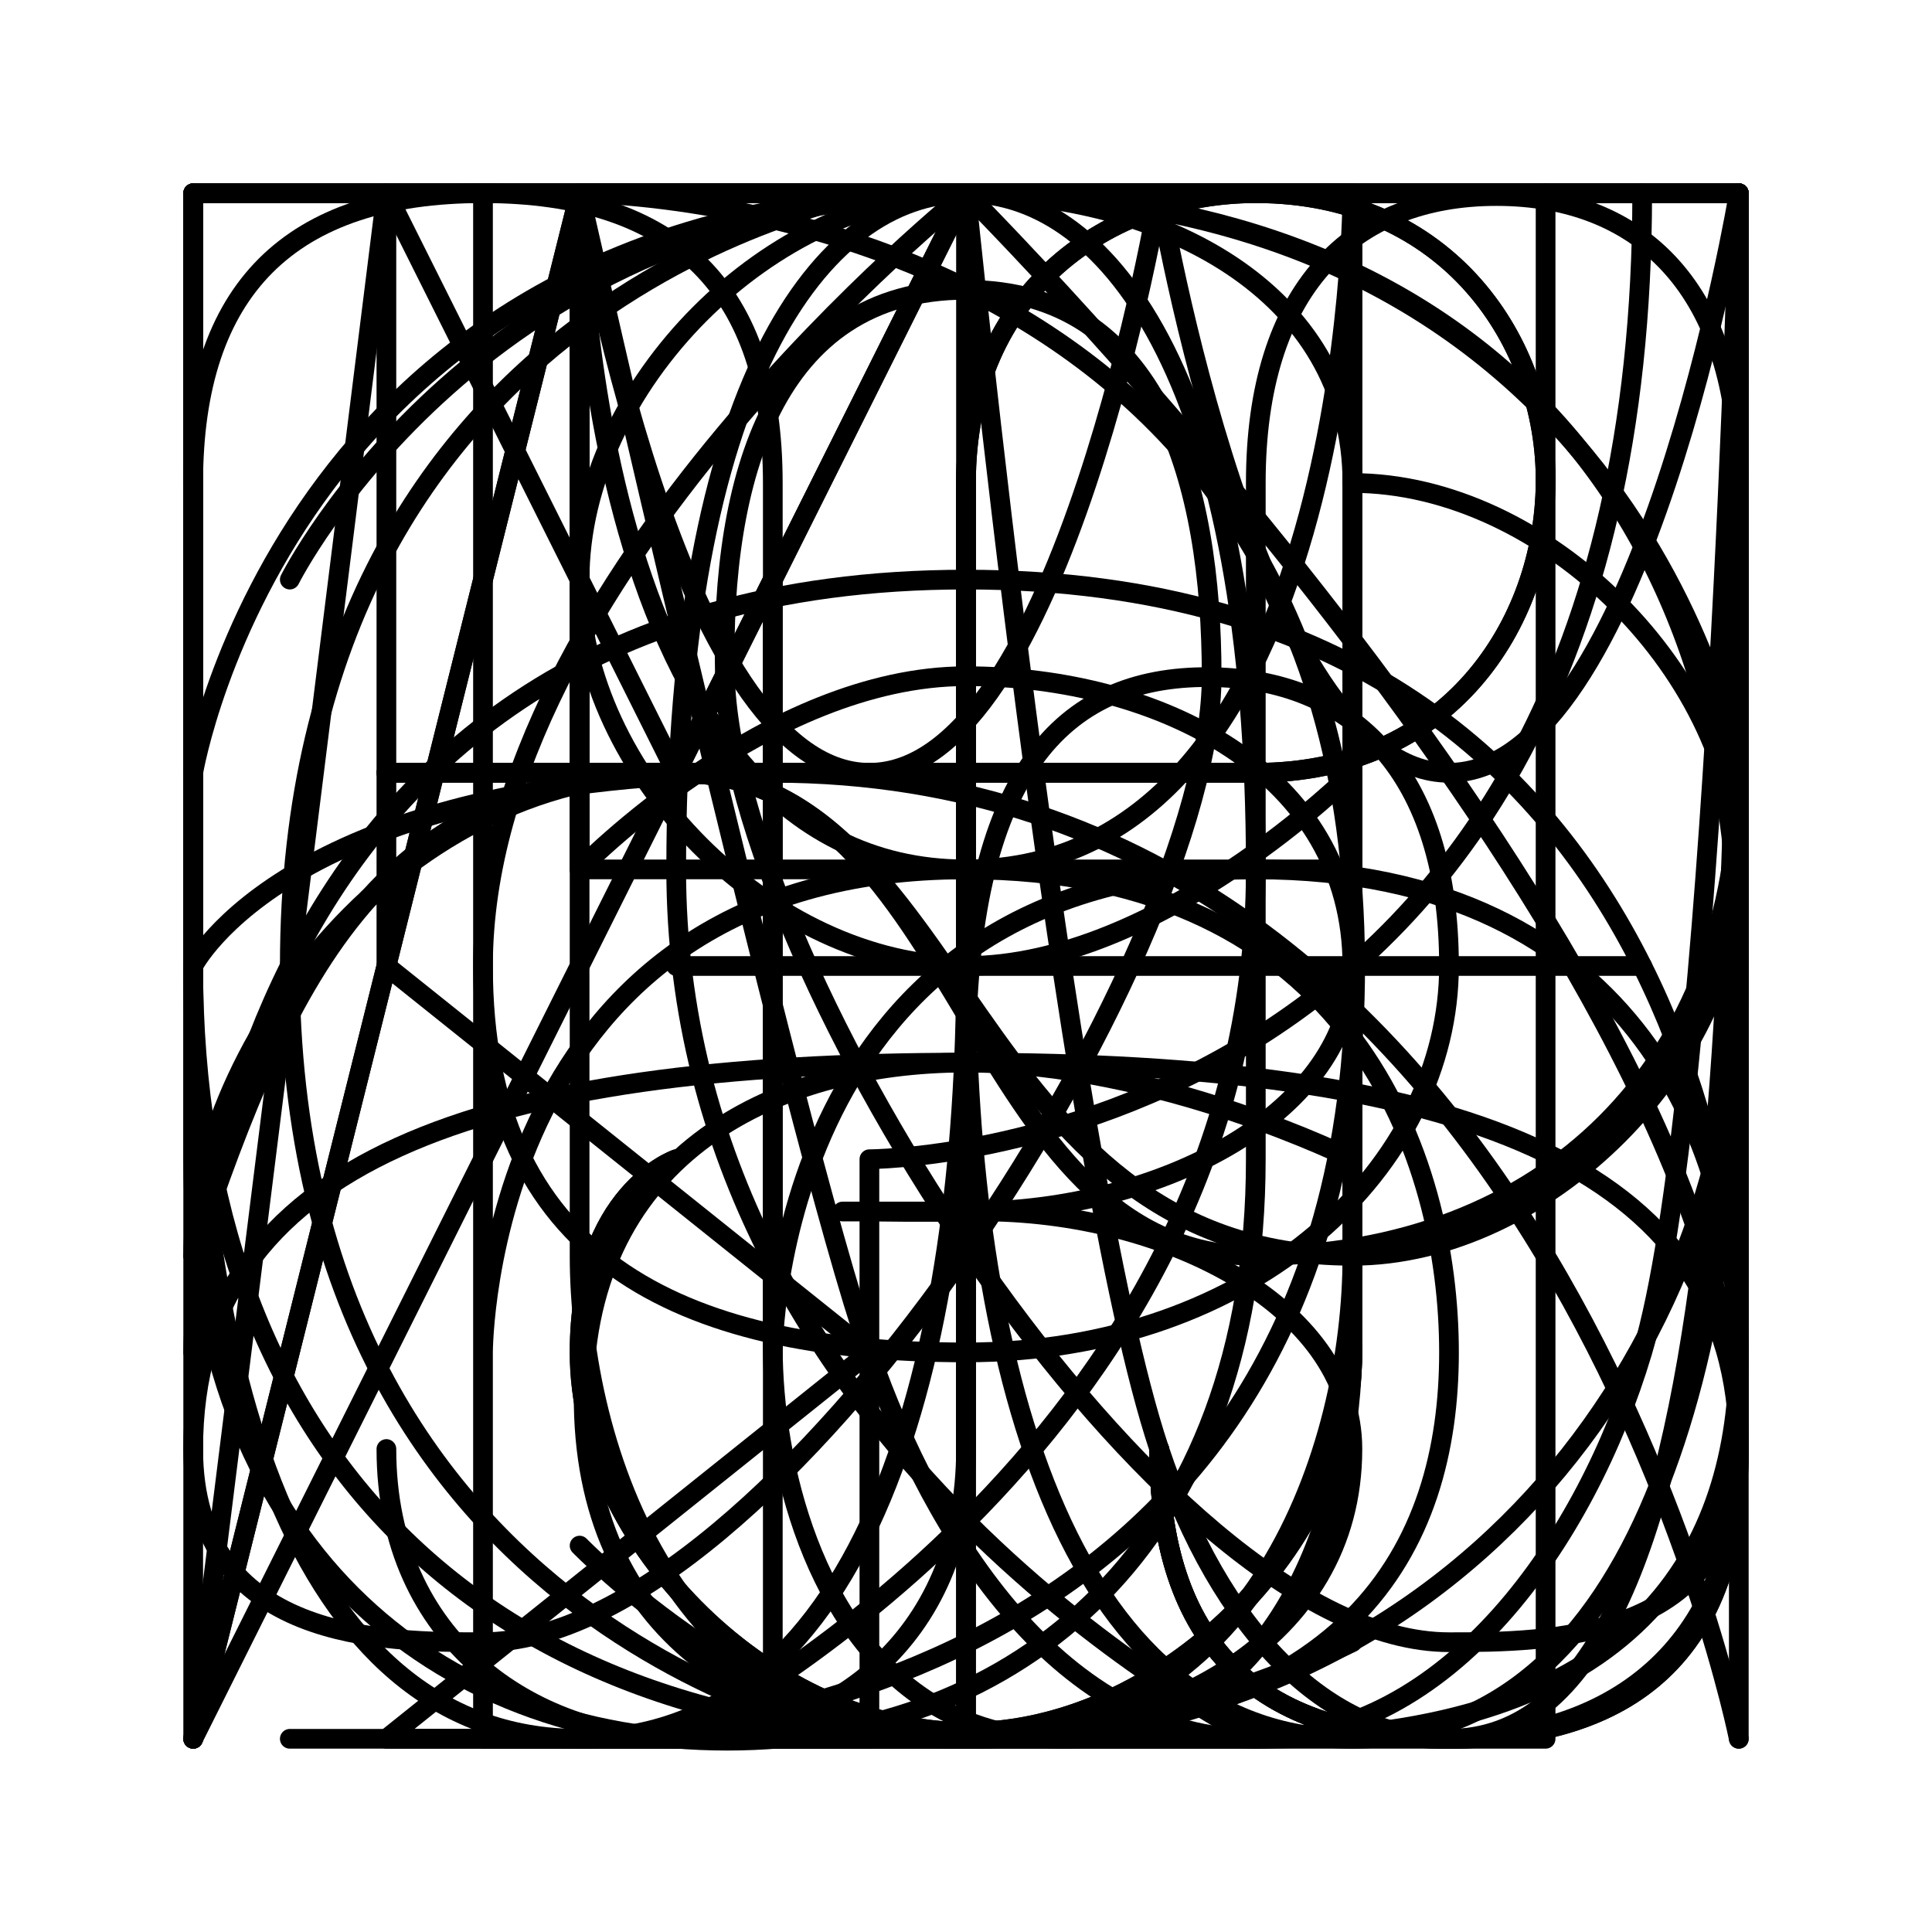
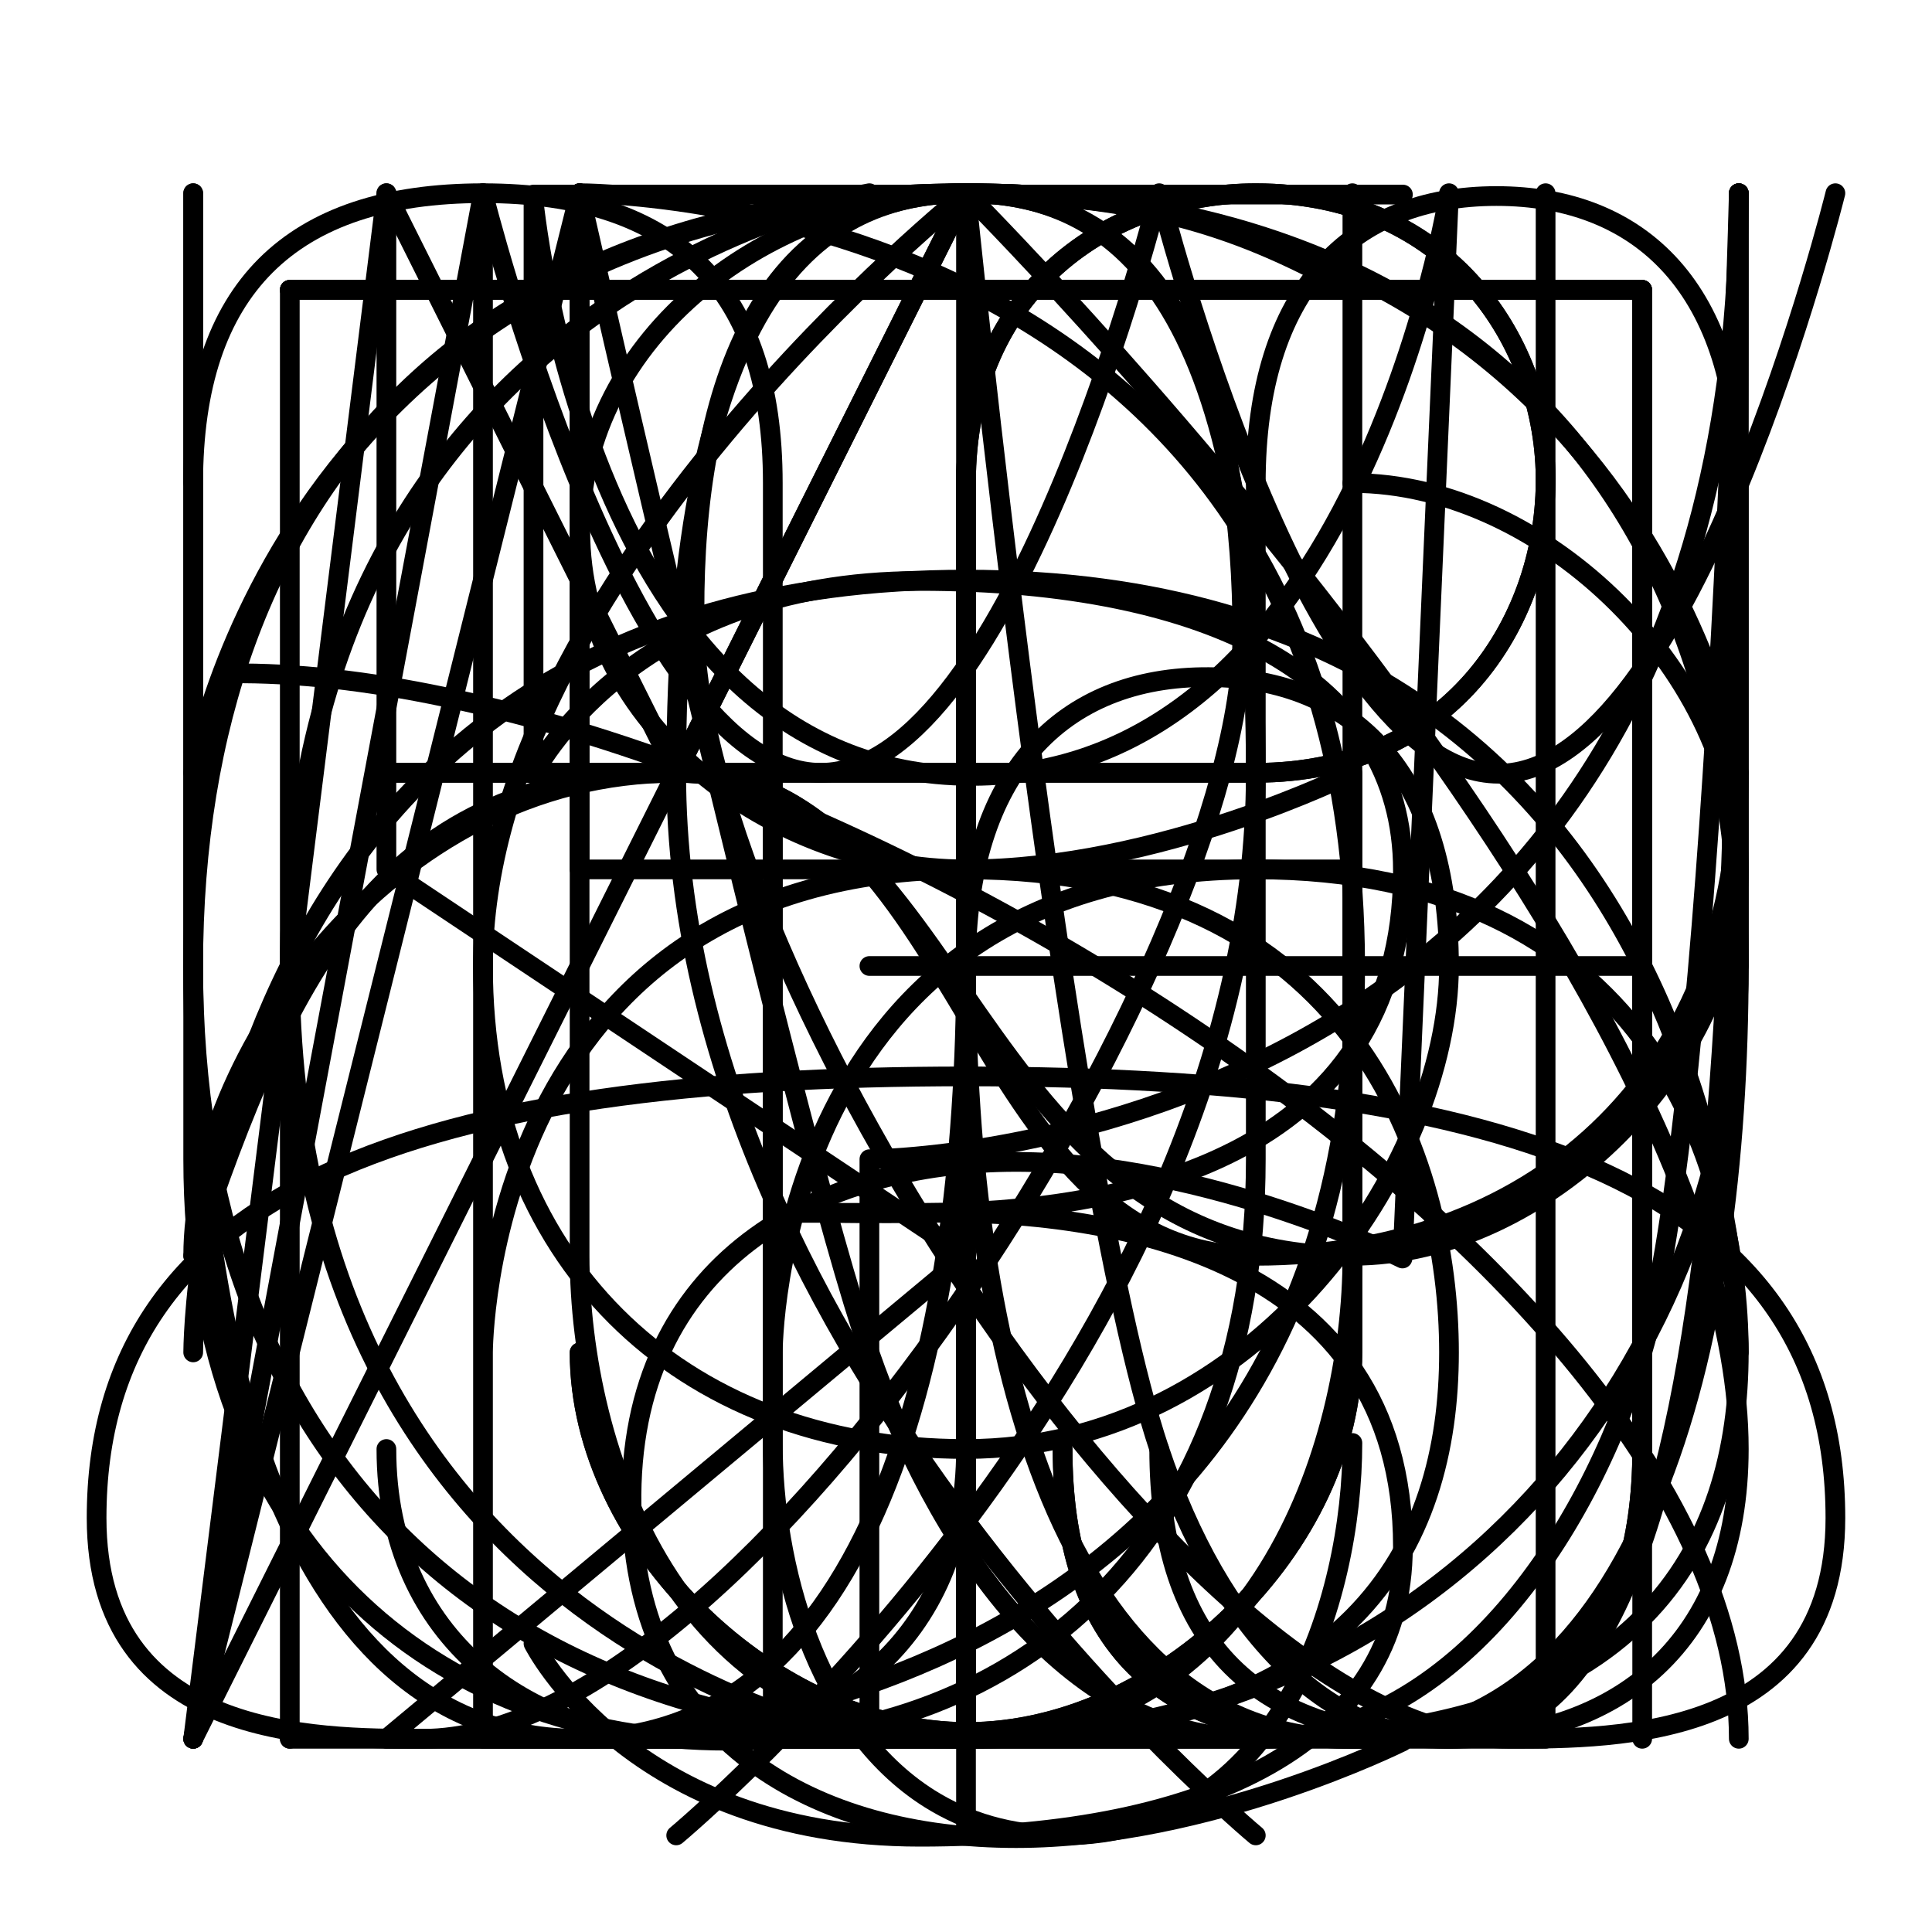
<svg xmlns="http://www.w3.org/2000/svg" xmlns:ns1="http://vectornator.io" height="100%" style="fill-rule:evenodd;clip-rule:evenodd;stroke-linecap:round;stroke-linejoin:round;" xml:space="preserve" width="100%" version="1.1" viewBox="0 0 100 100">
  <defs />
  <g id="letter29" ns1:layerName="letter29">
    <path stroke="#000000" stroke-width="1.02" d="M45+90C45+90+15+85+15+50C15+15+45+10+45+10" fill="none" stroke-linecap="round" opacity="1" stroke-linejoin="round" />
-     <path stroke="#000000" stroke-width="1.02" d="M35+50L85+50" fill="none" stroke-linecap="round" opacity="1" stroke-linejoin="round" />
+     <path stroke="#000000" stroke-width="1.02" d="M45+50L85+50" fill="none" stroke-linecap="round" opacity="1" stroke-linejoin="round" />
  </g>
  <g id="letter28" ns1:layerName="letter28">
-     <path stroke="#000000" stroke-width="1.02" d="M50+10C50+10+25+30+25+50C25+65+35+70+50+70C65+70+75+60.308+75+50C75+40+70+35.094+62.573+35.047C55+35+50+40+50+55C50+69.093+50+90+50+90" fill="none" stroke-linecap="round" opacity="1" stroke-linejoin="round" />
+     <path stroke="#000000" stroke-width="1.02" d="M50+10C50+10+25+30+25+50C25+65+35+75+50+75C65+75+75+60.308+75+50C75+40+70+35.094+62.573+35.047C55+35+50+40+50+50C50+55+50+95+50+95" fill="none" stroke-linecap="round" opacity="1" stroke-linejoin="round" />
  </g>
  <g id="letter27" ns1:layerName="letter27">
-     <path stroke="#000000" stroke-width="1.02" d="M30+10C30+15+30+35+30+45C30+45+39.922+45+50+45C60+45+70+45+70+45C70+45+70+60+70+70C70+80+60.063+89.648+50.063+89.648C40.063+89.648+30+80+30+70C30+61.686+35+60+35+60" fill="none" stroke-linecap="round" opacity="1" stroke-linejoin="round" />
+     <path stroke="#000000" stroke-width="1.02" d="M30+10C30+15+30+35+30+45C30+45+39.922+45+50+45C60+45+70+45+70+45C70+45+70+60+70+70C70+80+60.063+89.648+50.063+89.648C40.063+89.648+30+80+30+70" fill="none" stroke-linecap="round" opacity="1" stroke-linejoin="round" />
    <path stroke="#000000" stroke-width="1.02" d="M70+10L70+45" fill="none" stroke-linecap="round" opacity="1" stroke-linejoin="round" />
  </g>
  <g id="letter26" ns1:layerName="letter26">
-     <path stroke="#000000" stroke-width="1.02" d="M70+25C70+15+60+10+50+10C39.922+10+30+20+30+30C30+40+39.922+50+50+50C60+50+70+40+70+40C70+40+70+60+70+70C70+80+60.063+89.648+50.063+89.648C40.063+89.648+30+80+30+70C30+61.686+35+60+35+60" fill="none" stroke-linecap="round" opacity="1" stroke-linejoin="round" />
+     <path stroke="#000000" stroke-width="1.02" d="M70+15C65.087+12.298+60+10+50+10C39.922+10+30.036+17.454+30.036+27.454C30.036+37.454+39.922+45+50+45C60+45+70+40+70+40C70+40+70+60+70+70C70+80+60.063+89.648+50.063+89.648C40.063+89.648+30+80+30+70" fill="none" stroke-linecap="round" opacity="1" stroke-linejoin="round" />
  </g>
  <g id="letter25" ns1:layerName="letter25">
-     <path stroke="#000000" stroke-width="1.02" d="M10+10L90+10C90+10+90+65+90+75C90+85+85+90+75+90C65+90+60+85+60+75" fill="none" stroke-linecap="round" opacity="1" stroke-linejoin="round" />
+     <path stroke="#000000" stroke-width="1.02" d="M15+15L85+15C85+15+85+65+85+75C85+85+80+90+70+90C60+90+55+85+55+75" fill="none" stroke-linecap="round" opacity="1" stroke-linejoin="round" />
  </g>
  <g id="letter24" ns1:layerName="letter24">
-     <path stroke="#000000" stroke-width="1.02" d="M50+15C40+15+37.303+24.898+37.52+34.895C37.847+49.947+60+85+75+85C80+85+90+85+90+75C90+60+75+55+50+55C25+55+10+60+10+75C10+85+20+85+25+85C40+85+62.715+49.728+62.715+35.004C62.715+25.004+60+15+50+15Z" fill="none" stroke-linecap="round" opacity="1" stroke-linejoin="round" />
+     <path stroke="#000000" stroke-width="1.02" d="M50+10C38.75+10+35.715+21.311+35.96+32.737C36.328+49.939+61.25+90+78.125+90C83.75+90+95+90+95+78.571C95+61.429+78.125+55.714+50+55.714C21.875+55.714+5+61.429+5+78.571C5+90+16.25+90+21.875+90C38.75+90+64.304+49.69+64.304+32.862C64.304+21.433+61.25+10+50+10Z" fill="none" stroke-linecap="round" opacity="1" stroke-linejoin="round" />
  </g>
  <g id="letter23" ns1:layerName="letter23">
-     <path stroke="#000000" stroke-width="1.02" d="M20+10L20+50L45+70L20+90L80+90L80+10" fill="none" stroke-linecap="round" opacity="1" stroke-linejoin="round" />
+     <path stroke="#000000" stroke-width="1.02" d="M20+10L20+45L50+65L20+90L80+90L80+10" fill="none" stroke-linecap="round" opacity="1" stroke-linejoin="round" />
  </g>
  <g id="letter22" ns1:layerName="letter22">
-     <path stroke="#000000" stroke-width="1.02" d="M15+30C15+30+25+10+50+10C75+10+90+25+90+50C90+70+75+90+50+90C25+90+10+75+10+50C10+50+15+40+40+40C80+40+90+90+90+90" fill="none" stroke-linecap="round" opacity="1" stroke-linejoin="round" />
+     <path stroke="#000000" stroke-width="1.02" d="M10+50C10+25+25+10+50+10C75+10+90+25+90+50C90+70+75+90+50+90C25+90+10+75+10+50" fill="none" stroke-linecap="round" opacity="1" stroke-linejoin="round" />
+     <path stroke="#000000" stroke-width="1.02" d="M12.566+34.853C40+35+90+65+90+90" fill="none" stroke-linecap="round" opacity="1" stroke-linejoin="round" />
  </g>
  <g id="letter21" ns1:layerName="letter21">
-     <path stroke="#000000" stroke-width="1.02" d="M70+10L30+10L30+45C30+45+39.692+35+50+35C60+35+70+40+70+50C70+57.5+60.172+62.708+50.172+62.708C39.492+62.708+45.046+62.708+45.046+62.708C45.046+62.708+47.967+62.757+50.172+62.708C59.988+62.489+70+67.5+70+75C70+85+60+90+50+90C39.692+90+30+80+30+80" fill="none" stroke-linecap="round" opacity="1" stroke-linejoin="round" />
+     <path stroke="#000000" stroke-width="1.02" d="M72.615+10.07L27.614+10.07L27.614+25.799L27.614+40.07C27.614+40.07+32.614+30.07+47.614+30.07C62.614+30.07+72.615+35.07+72.615+45.07C72.615+60.07+57.786+62.778+47.786+62.778C37.106+62.778+42.66+62.778+42.66+62.778C42.66+62.778+45.581+62.827+47.786+62.778C57.603+62.56+72.615+65.07+72.615+80.07C72.615+90.07+62.614+95.07+47.614+95.07C32.614+95.07+27.614+85.07+27.614+85.07" fill="none" stroke-linecap="round" opacity="1" stroke-linejoin="round" />
  </g>
  <g id="letter20" ns1:layerName="letter20">
-     <path stroke="#000000" stroke-width="1.02" d="M30+10C30+10+30+45+50+45C70+45+70+10+70+10L70+60C70+60+60+55+50+55C39.856+55+30+60+30.212+72.742C30.417+85+39.729+90+50+90C60+90+70+85+70+85" fill="none" stroke-linecap="round" opacity="1" stroke-linejoin="round" />
+     <path stroke="#000000" stroke-width="1.02" d="M27.592+10.14C27.592+10.14+30.293+40.16+50.293+40.16C70.293+40.16+75+10+75+10L72.592+65.14C72.592+65.14+62.592+60.14+52.592+60.14C42.449+60.14+32.476+65.225+32.688+77.967C32.893+90.225+42.321+95.14+52.592+95.14C62.592+95.14+72.592+90.14+72.592+90.14" fill="none" stroke-linecap="round" opacity="1" stroke-linejoin="round" />
  </g>
  <g id="letter19" ns1:layerName="letter19">
-     <path stroke="#000000" stroke-width="1.02" d="M10+90L10+10L90+10C90+10+90+65+90+75C90+85+85+90+75+90C65+90+60+85+60+75" fill="none" stroke-linecap="round" opacity="1" stroke-linejoin="round" />
+     <path stroke="#000000" stroke-width="1.02" d="M15+90L15+15L85+15C85+15+85+65+85+75C85+85+80+90+70+90C60+90+55+85+55+75" fill="none" stroke-linecap="round" opacity="1" stroke-linejoin="round" />
  </g>
  <g id="letter18" ns1:layerName="letter18">
-     <path stroke="#000000" stroke-width="1.02" d="M15+90L45+90L45+60C45+60+85+60+85+10" fill="none" stroke-linecap="round" opacity="1" stroke-linejoin="round" />
+     <path stroke="#000000" stroke-width="1.02" d="M15+90L45+90L45+60C45+60+90+60+90+10" fill="none" stroke-linecap="round" opacity="1" stroke-linejoin="round" />
  </g>
  <g id="letter17" ns1:layerName="letter17">
-     <path stroke="#000000" stroke-width="1.02" d="M10+90L30+10C30+10+35+40+45+40C55+40+60+10+60+10C60+10+65+40+75+40C85+40+90+10+90+10" fill="none" stroke-linecap="round" opacity="1" stroke-linejoin="round" />
+     <path stroke="#000000" stroke-width="1.02" d="M10+90L25+10C25+10+32.483+40.001+42.483+40.001C52.483+40.001+60+10+60+10C60+10+67.56+40.047+77.56+40.047C87.56+40.047+95+10+95+10" fill="none" stroke-linecap="round" opacity="1" stroke-linejoin="round" />
  </g>
  <g id="letter16" ns1:layerName="letter16">
-     <path stroke="#000000" stroke-width="1.02" d="M10+10L90+10L90+90" fill="none" stroke-linecap="round" opacity="1" stroke-linejoin="round" />
+     <path stroke="#000000" stroke-width="1.02" d="M15+15L85+15L85+90" fill="none" stroke-linecap="round" opacity="1" stroke-linejoin="round" />
  </g>
  <g id="letter15" ns1:layerName="letter15">
    <path stroke="#000000" stroke-width="1.02" d="M10+65C10+55+20+40+35+40C50+40+50+65+65+65C80+65+90+55+90+40" fill="none" stroke-linecap="round" opacity="1" stroke-linejoin="round" />
  </g>
  <g id="letter14" ns1:layerName="letter14">
    <path stroke="#000000" stroke-width="1.02" d="M10+90L50+10C50+10+90+50+90+75C90+85+83.75+90+75+90C65+90+60+85+60+75" fill="none" stroke-linecap="round" opacity="1" stroke-linejoin="round" />
  </g>
  <g id="letter13" ns1:layerName="letter13">
    <path stroke="#000000" stroke-width="1.02" d="M10+40C10+40+15+10+50+10C85+10+90+40+90+40" fill="none" stroke-linecap="round" opacity="1" stroke-linejoin="round" />
-     <path stroke="#000000" stroke-width="1.02" d="M40+30C40+30+40+53.154+40+69.688C40+75.853+42.159+84.357+48.116+88.101C50.01+89.291+52.287+90+55+90C66.25+90+70+77.812+70+69.688" fill="none" stroke-linecap="round" opacity="1" stroke-linejoin="round" />
+     <path stroke="#000000" stroke-width="1.02" d="M40+40C40+40+40+58.154+40+74.688C40+80.853+42.159+89.357+48.116+93.101C50.01+94.291+52.287+95+55+95C66.25+95+70+82.812+70+74.688" fill="none" stroke-linecap="round" opacity="1" stroke-linejoin="round" />
  </g>
  <g id="letter12" ns1:layerName="letter12">
-     <path stroke="#000000" stroke-width="1.02" d="M35+90C35+90+65+75+65+45C65+20+57.5+10+50+10C42.5+10+35+20+35+45C35+75+65+90+65+90" fill="none" stroke-linecap="round" opacity="1" stroke-linejoin="round" />
+     <path stroke="#000000" stroke-width="1.02" d="M35+95C35+95+65+70+65+40C65+15+57.5+10+50+10C42.5+10+35+15+35+40C35+70+65+95+65+95" fill="none" stroke-linecap="round" opacity="1" stroke-linejoin="round" />
  </g>
  <g id="letter11" ns1:layerName="letter11">
    <path stroke="#000000" stroke-width="1.02" d="M25+10C25+30.156+25+90+25+90C25+90+35.369+90+50+90C70+90+75+80+75+70C75+60+70+45+50+45C25+45+25+70+25+70" fill="none" stroke-linecap="round" opacity="1" stroke-linejoin="round" />
  </g>
  <g id="letter10" ns1:layerName="letter10">
    <path stroke="#000000" stroke-width="1.02" d="M20+40C20+40+50+40+65+40C75+40+79.93+32.271+80+25C80.07+17.773+75+10+65+10C57.5+10+50+15+50+25C50+41.677+50+80+50+90" fill="none" stroke-linecap="round" opacity="1" stroke-linejoin="round" />
  </g>
  <g id="letter9" ns1:layerName="letter9">
    <path stroke="#000000" stroke-width="1.02" d="M20+40C20+40+50+40+65+40C75+40+79.93+32.271+80+25C80.07+17.773+75+10+65+10C57.5+10+50+15+50+25C50+41.677+50+65+50+75C50+85+42.67+90.127+35+90C27.67+89.879+20+85+20+75" fill="none" stroke-linecap="round" opacity="1" stroke-linejoin="round" />
  </g>
  <g id="letter8" ns1:layerName="letter8">
    <path stroke="#000000" stroke-width="1.02" d="M10+25C10+15+15+10+25+10C35+10+40+15+40+25C40+45.156+40+90+40+90C40+90+50.369+90+65+90C85+90+90+80+90+70C90+60+85+45+65+45C40+45+40+70+40+70" fill="none" stroke-linecap="round" opacity="1" stroke-linejoin="round" />
  </g>
  <g id="letter7" ns1:layerName="letter7">
    <path stroke="#000000" stroke-width="1.02" d="M10+10C10+10+10+30+10+50C10+70+15+90+30+90C45+90+50+70+50+50C50+30+50+10+50+10C50+10+50+30+50+50C50+70+55+90+70+90C85+90+90+70+90+50C90+30+90+10+90+10" fill="none" stroke-linecap="round" opacity="1" stroke-linejoin="round" />
  </g>
  <g id="letter6" ns1:layerName="letter6">
    <path stroke="#000000" stroke-width="1.02" d="M10+65C15+50+20+40+35+40C50+40+50+65+70+65C80+65+90+55+90+45C90+35+80+25+70+25" fill="none" stroke-linecap="round" opacity="1" stroke-linejoin="round" />
  </g>
  <g id="letter5" ns1:layerName="letter5">
    <path stroke="#000000" stroke-width="1.02" d="M30.284+89.999C30.284+89.999+70.283+89.858+70.142+49.858C70+9.858+30+10+30+10" fill="none" stroke-linecap="round" opacity="1" stroke-linejoin="round" />
  </g>
  <g id="letter4" ns1:layerName="letter4">
    <path stroke="#000000" stroke-width="1.02" d="M10+70C10+70+10+30+50+30C90+30+90+70+90+70" fill="none" stroke-linecap="round" opacity="1" stroke-linejoin="round" />
  </g>
  <g id="letter3" ns1:layerName="letter3">
    <path stroke="#000000" stroke-width="1.02" d="M30+10C30+10+30+44.651+30+65C30+75+35+90+50+90C65+90+70+75+70+65" fill="none" stroke-linecap="round" opacity="1" stroke-linejoin="round" />
  </g>
  <g id="letter2" ns1:layerName="letter2">
    <path stroke="#000000" stroke-width="1.02" d="M10+10C10+10+10+35+10+60C10+80+22.632+90.098+37.632+90.098C52.632+90.098+65+80+65+60C65+40+65+40.462+65+25C65+15+69.956+10.147+77.456+10.147C84.956+10.147+90+15+90+25C90+35.68+90+50+90+50" fill="none" stroke-linecap="round" opacity="1" stroke-linejoin="round" />
  </g>
  <g id="letter1" ns1:layerName="letter1">
    <path stroke="#000000" stroke-width="1.02" d="M10+90L30+10C30+10+40.942+58.347+45+70C48.361+79.651+55+90+65+90C75+90+82.115+79.651+85+70C88.834+57.176+90+10+90+10" fill="none" stroke-linecap="round" opacity="1" stroke-linejoin="round" />
  </g>
  <g id="letter0" ns1:layerName="letter0">
    <path stroke="#000000" stroke-width="1.02" d="M10+90L20+10L35+40L50+10C50+10+55+60+60+75C63.162+84.487+68.75+90+75+90C90+90+90+50+90+10" fill="none" stroke-linecap="round" opacity="1" stroke-linejoin="round" />
  </g>
</svg>
